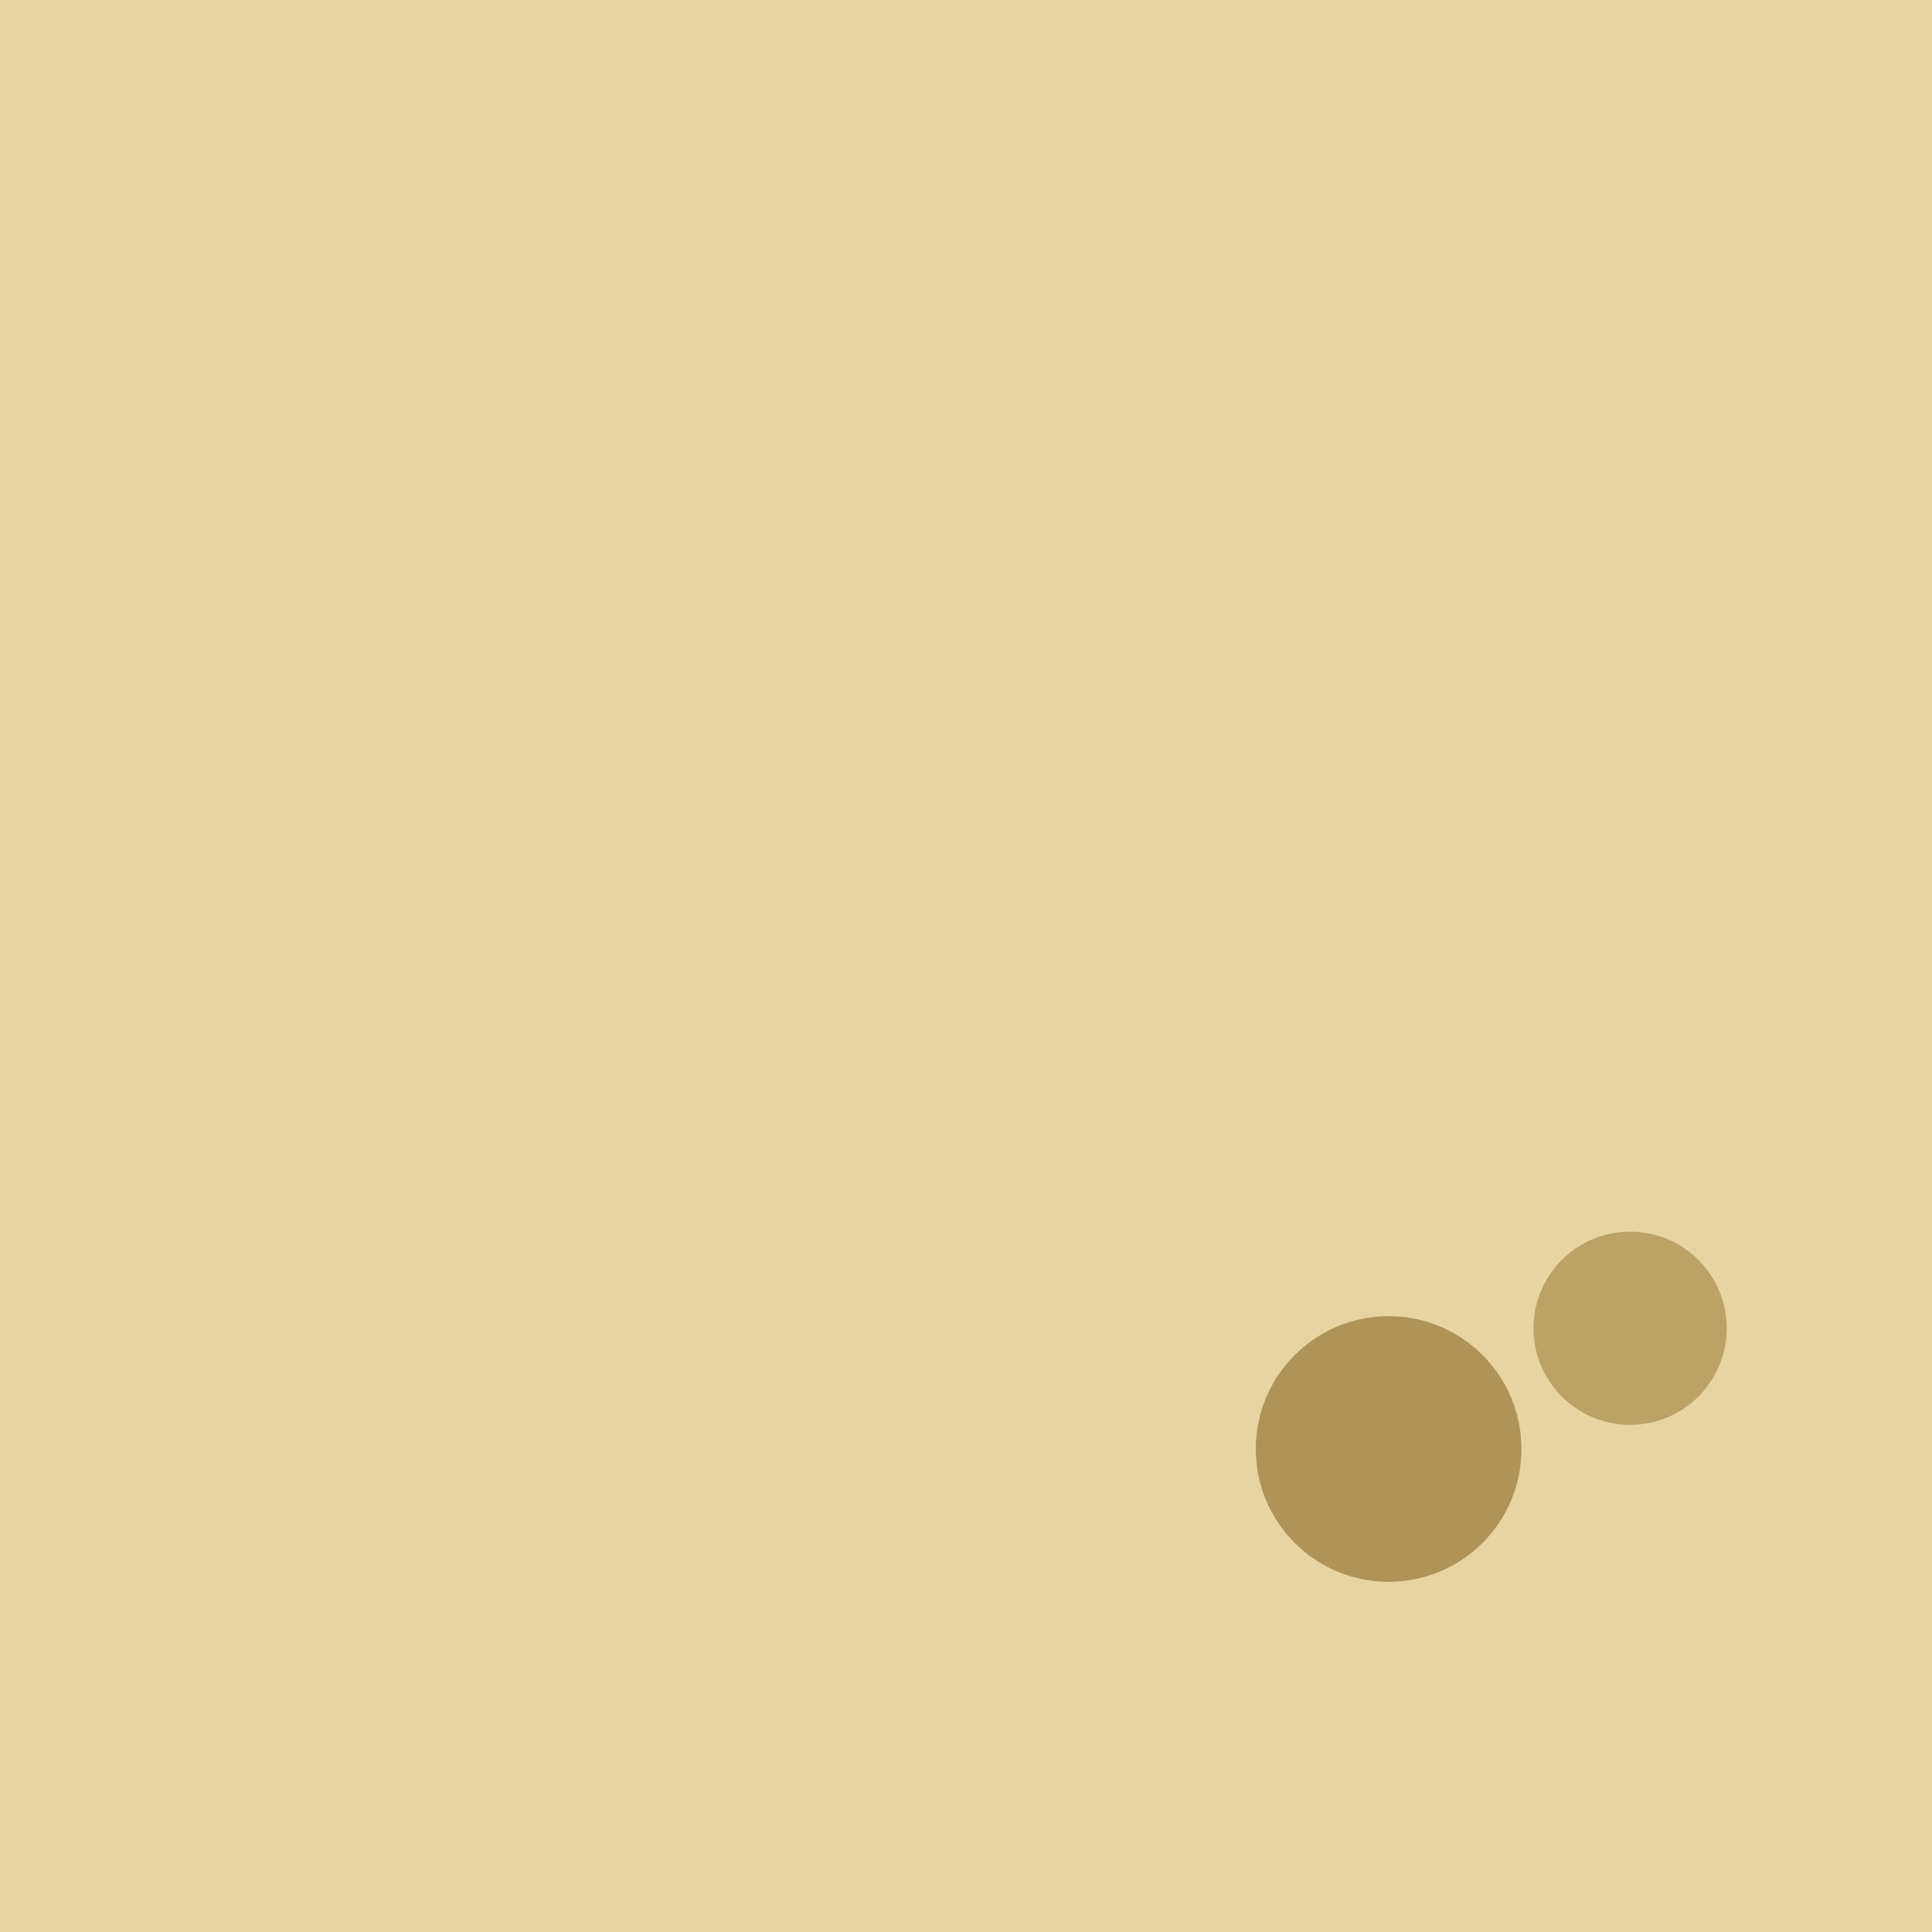
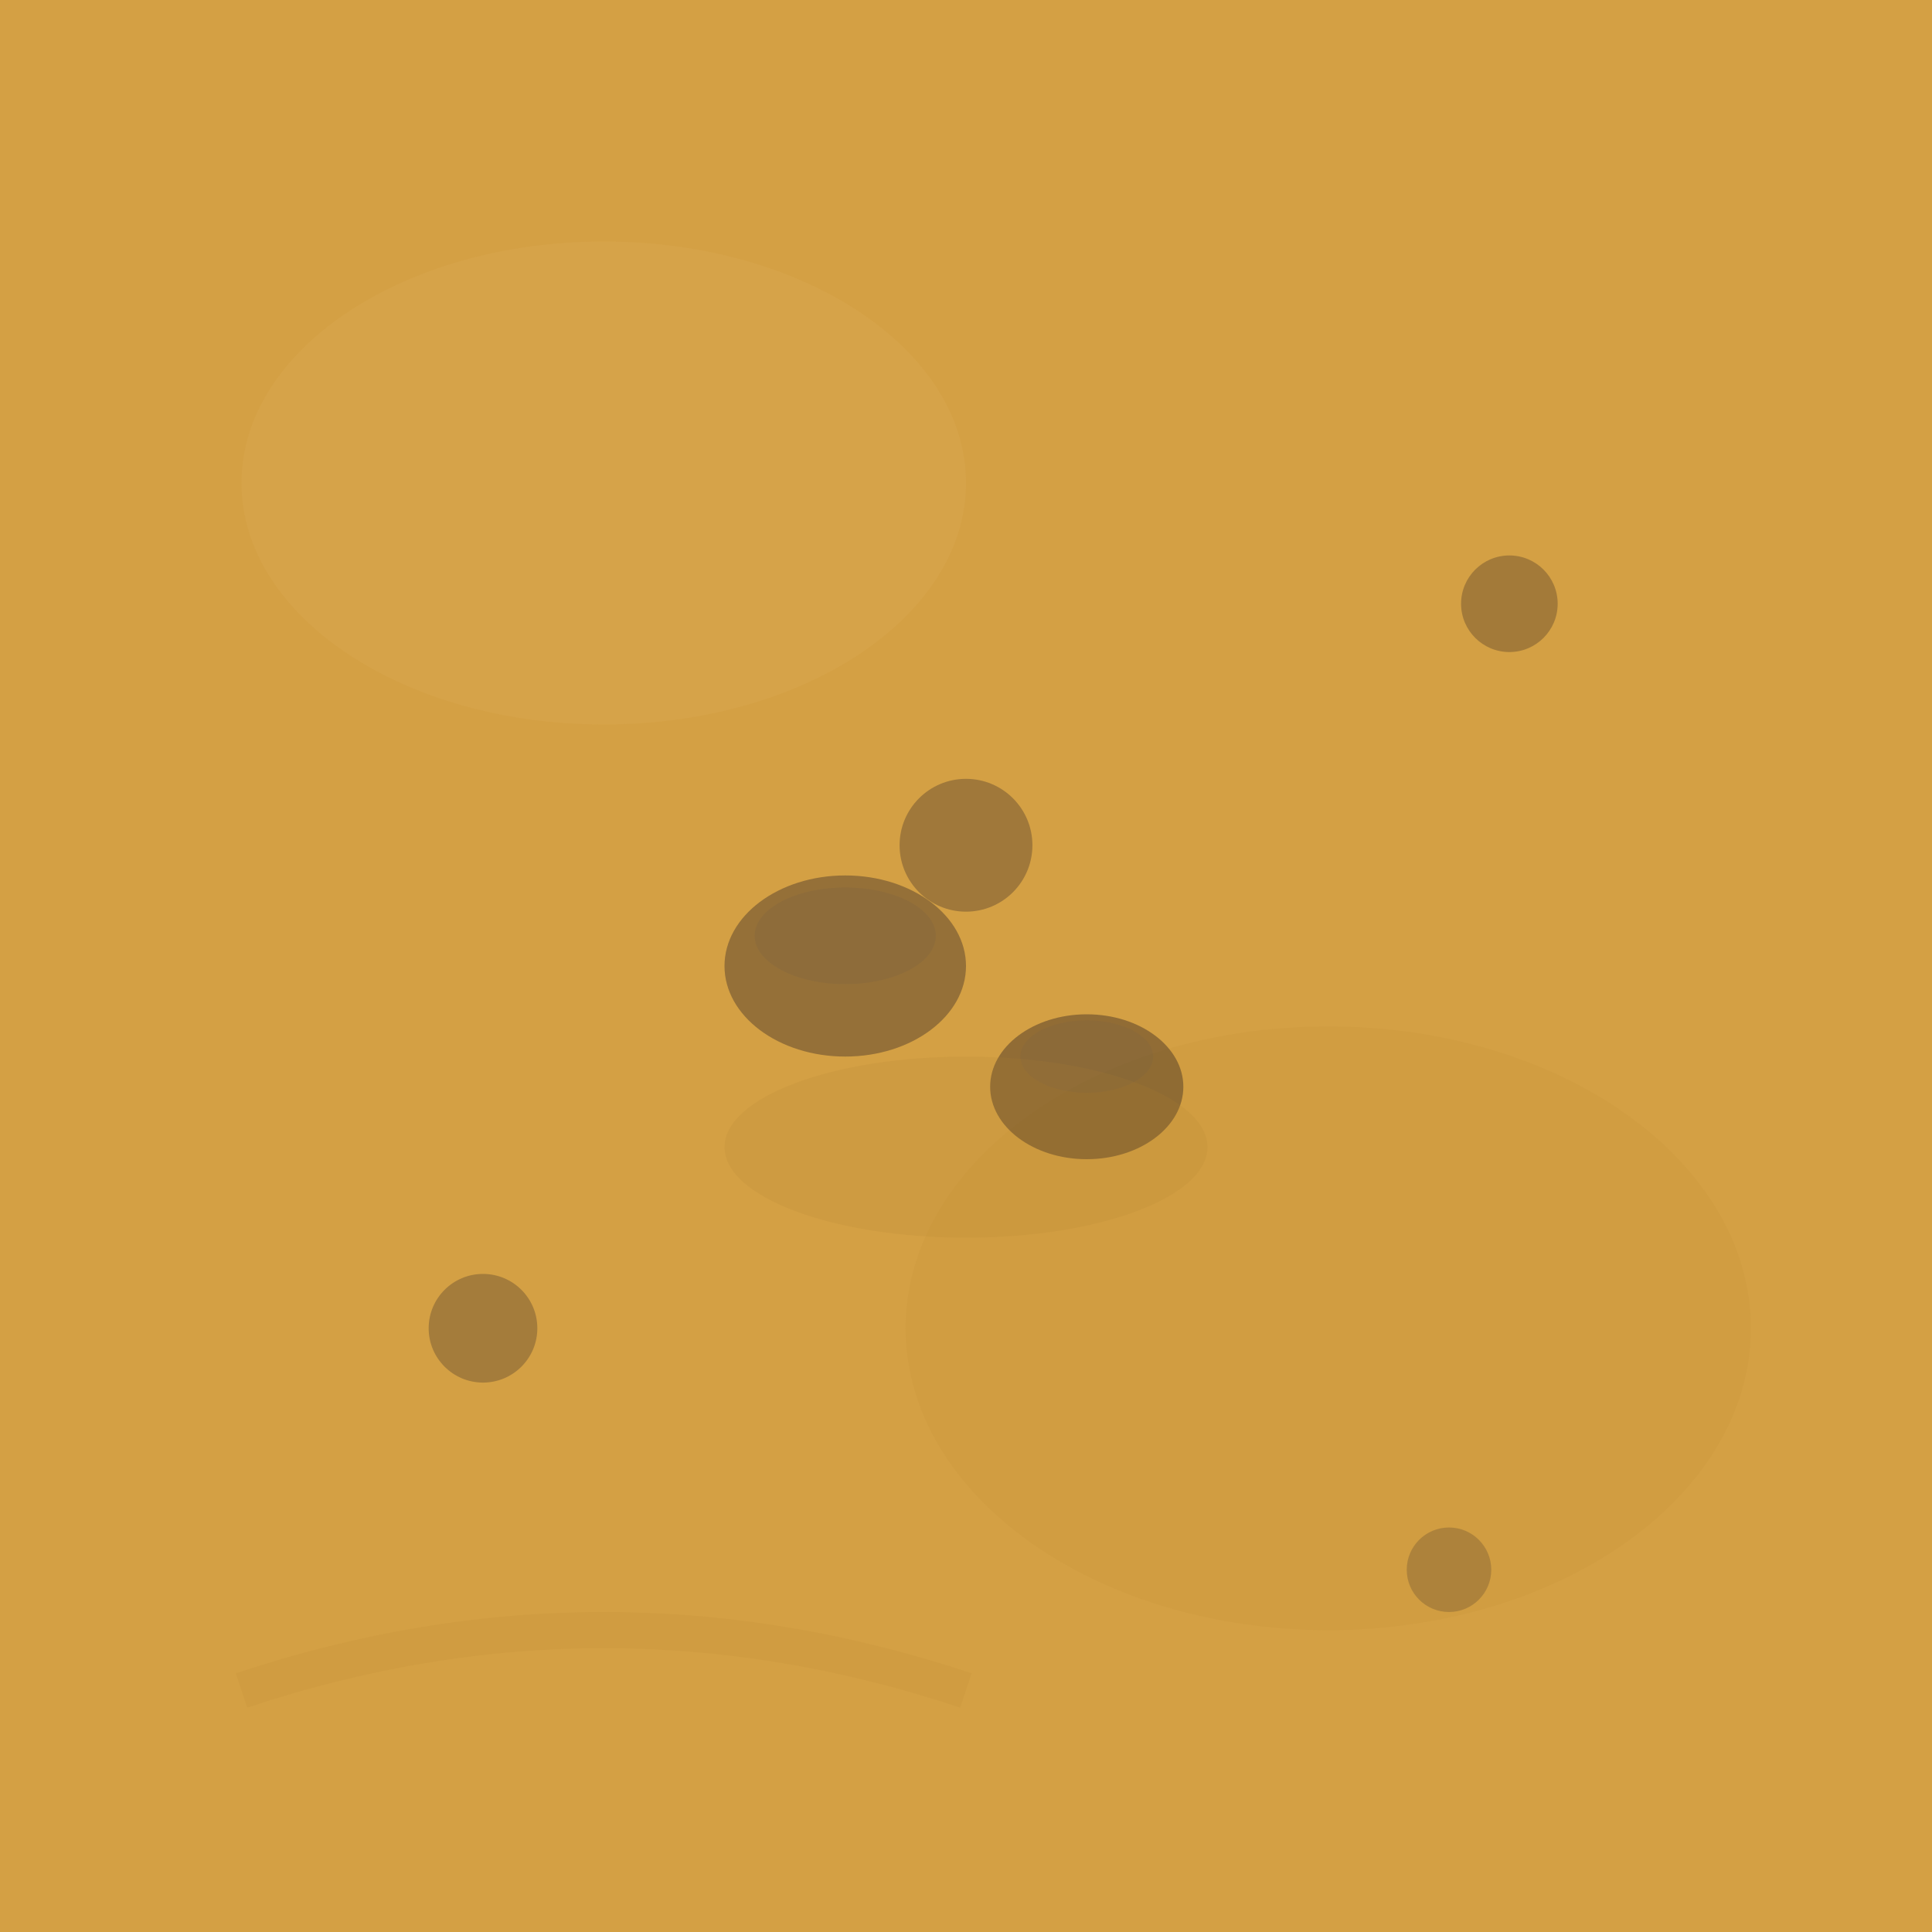
<svg xmlns="http://www.w3.org/2000/svg" width="32" height="32" viewBox="0 0 32 32">
-   <rect width="32" height="32" fill="#E8D4A0" />
-   <circle cx="23" cy="24" r="2.2" fill="#907030" opacity="0.65" />
-   <circle cx="27" cy="22" r="1.6" fill="#A08040" opacity="0.60" />
+   <rect width="32" height="32" fill="#D4A044" />
+   <ellipse cx="22" cy="22" rx="7" ry="5" fill="#C49038" opacity="0.2" />
+   <ellipse cx="10" cy="8" rx="6" ry="4" fill="#E0B060" opacity="0.18" />
+   <ellipse cx="14" cy="16" rx="2" ry="1.5" fill="#6B5030" opacity="0.6" />
+   <ellipse cx="14" cy="15.5" rx="1.5" ry="0.8" fill="#7D6240" opacity="0.3" />
+   <ellipse cx="18" cy="18" rx="1.6" ry="1.2" fill="#5A4228" opacity="0.55" />
+   <ellipse cx="18" cy="17.5" rx="1.1" ry="0.6" fill="#7D6240" opacity="0.25" />
+   <circle cx="16" cy="14" r="1.1" fill="#6B5030" opacity="0.5" />
+   <circle cx="8" cy="22" r="0.9" fill="#6B5030" opacity="0.45" />
+   <circle cx="25" cy="10" r="0.8" fill="#5A4228" opacity="0.4" />
+   <circle cx="24" cy="26" r="0.7" fill="#6B5030" opacity="0.35" />
+   <ellipse cx="16" cy="19" rx="4" ry="1.5" fill="#B08030" opacity="0.15" />
+   <path d="M4,28 Q10,26 16,28" stroke="#C49038" stroke-width="0.6" fill="none" opacity="0.25" />
</svg>
